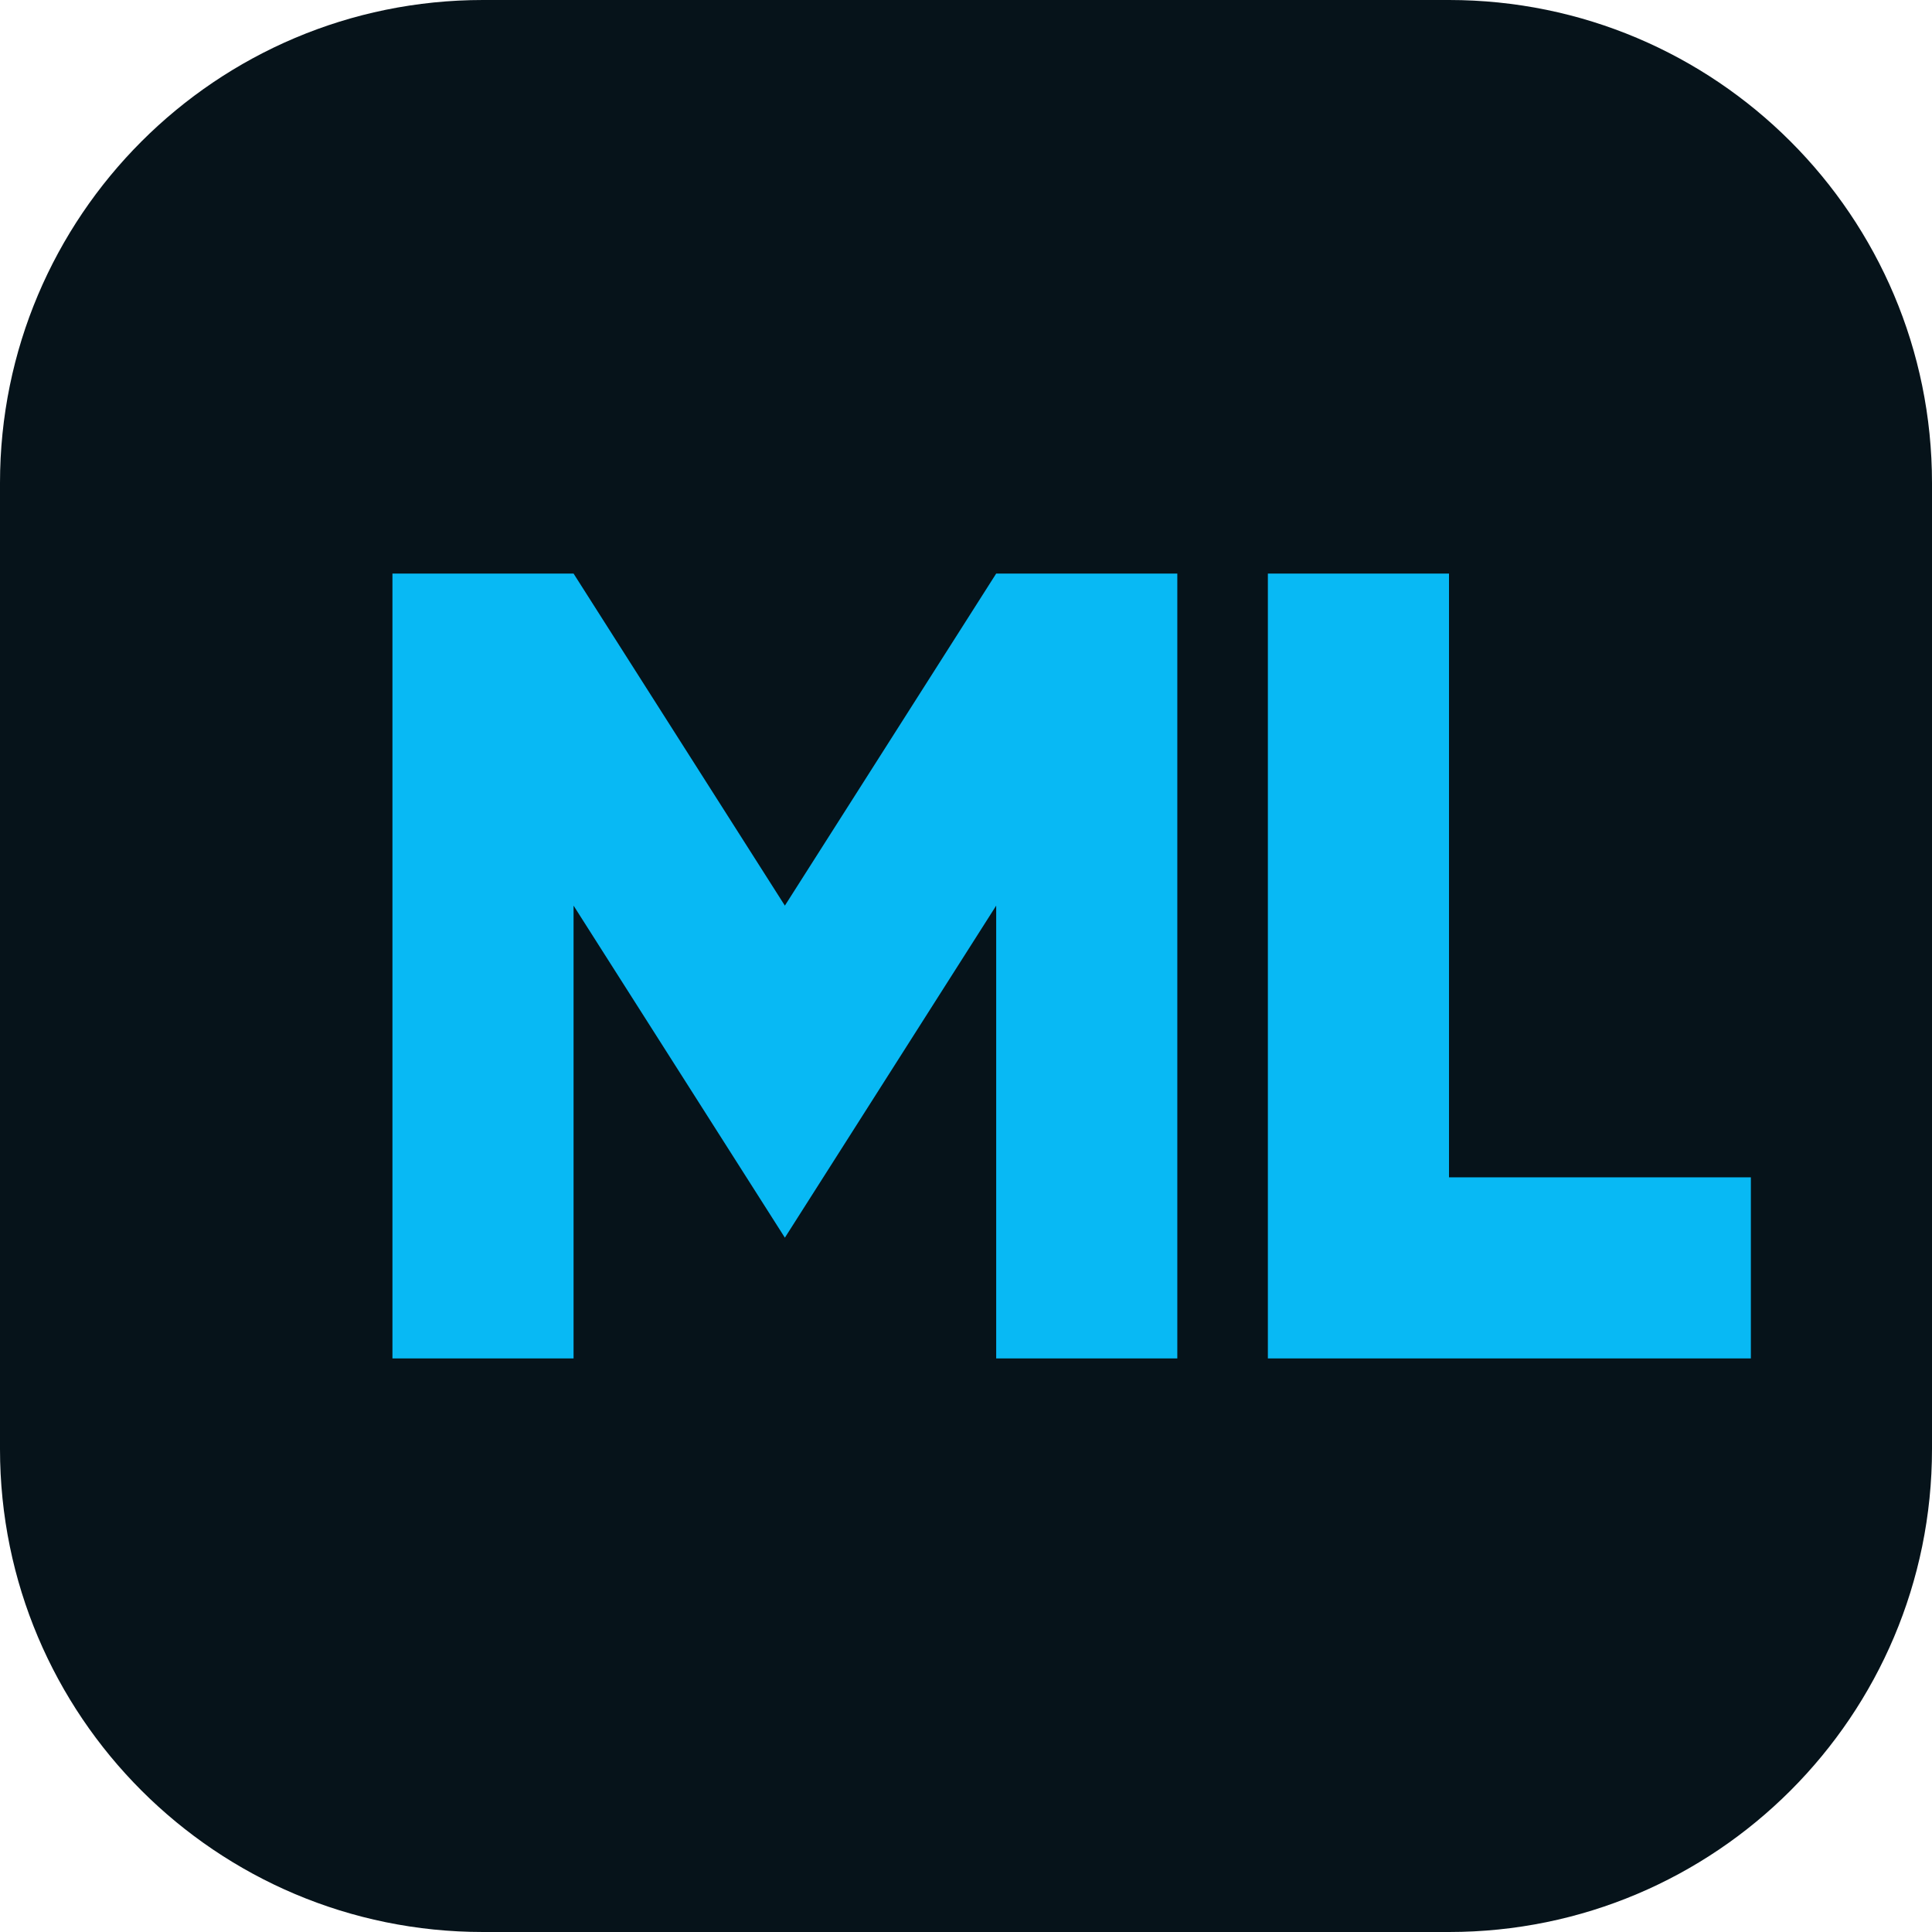
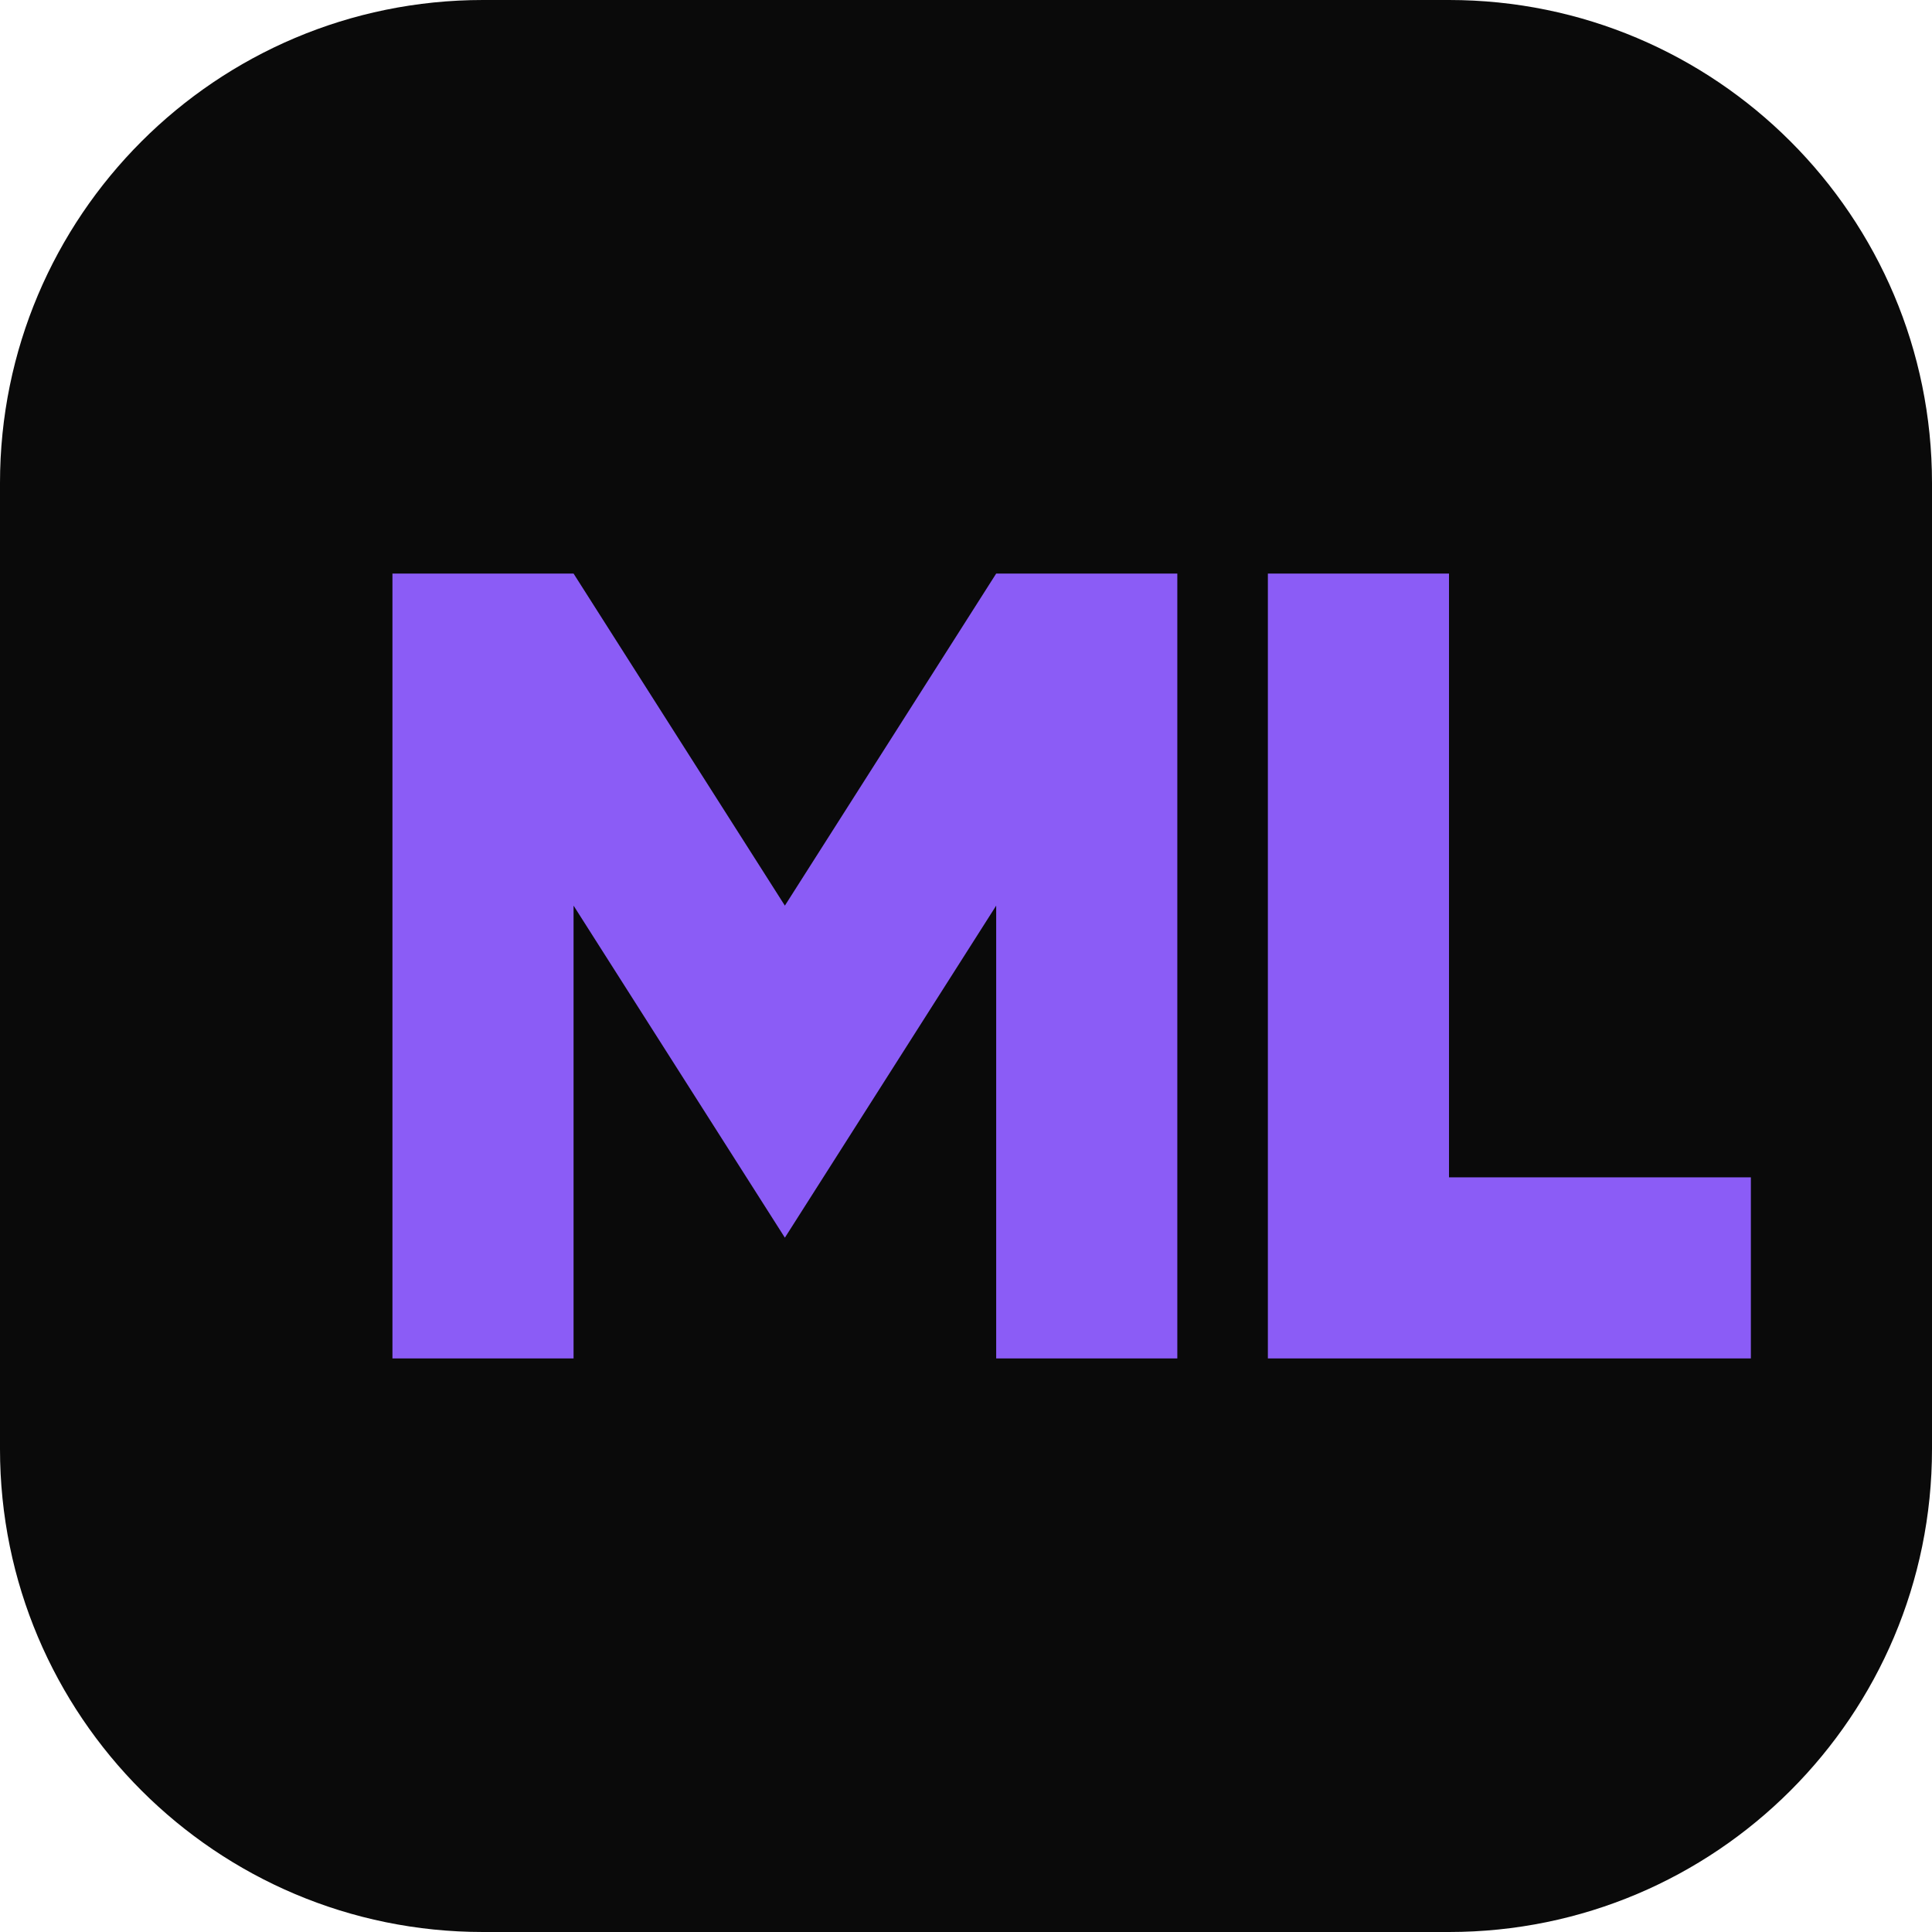
<svg xmlns="http://www.w3.org/2000/svg" viewBox="0 0 64 64" role="img" aria-labelledby="title">
-   <rect width="64" height="64" rx="16" fill="#06131a" />
-   <path d="M13 45V19h6l7 11 7-11h6v26h-6V30l-7 11-7-11v15h-6Zm29 0V19h6v20h10v6H42Z" fill="#08b9f4" />
+   <rect width="64" height="64" rx="16" fill="#0A0A0A" />
+   <path d="M13 45V19h6l7 11 7-11h6v26h-6V30l-7 11-7-11v15h-6Zm29 0V19h6v20h10v6H42Z" fill="#8B5CF6" />
</svg>
